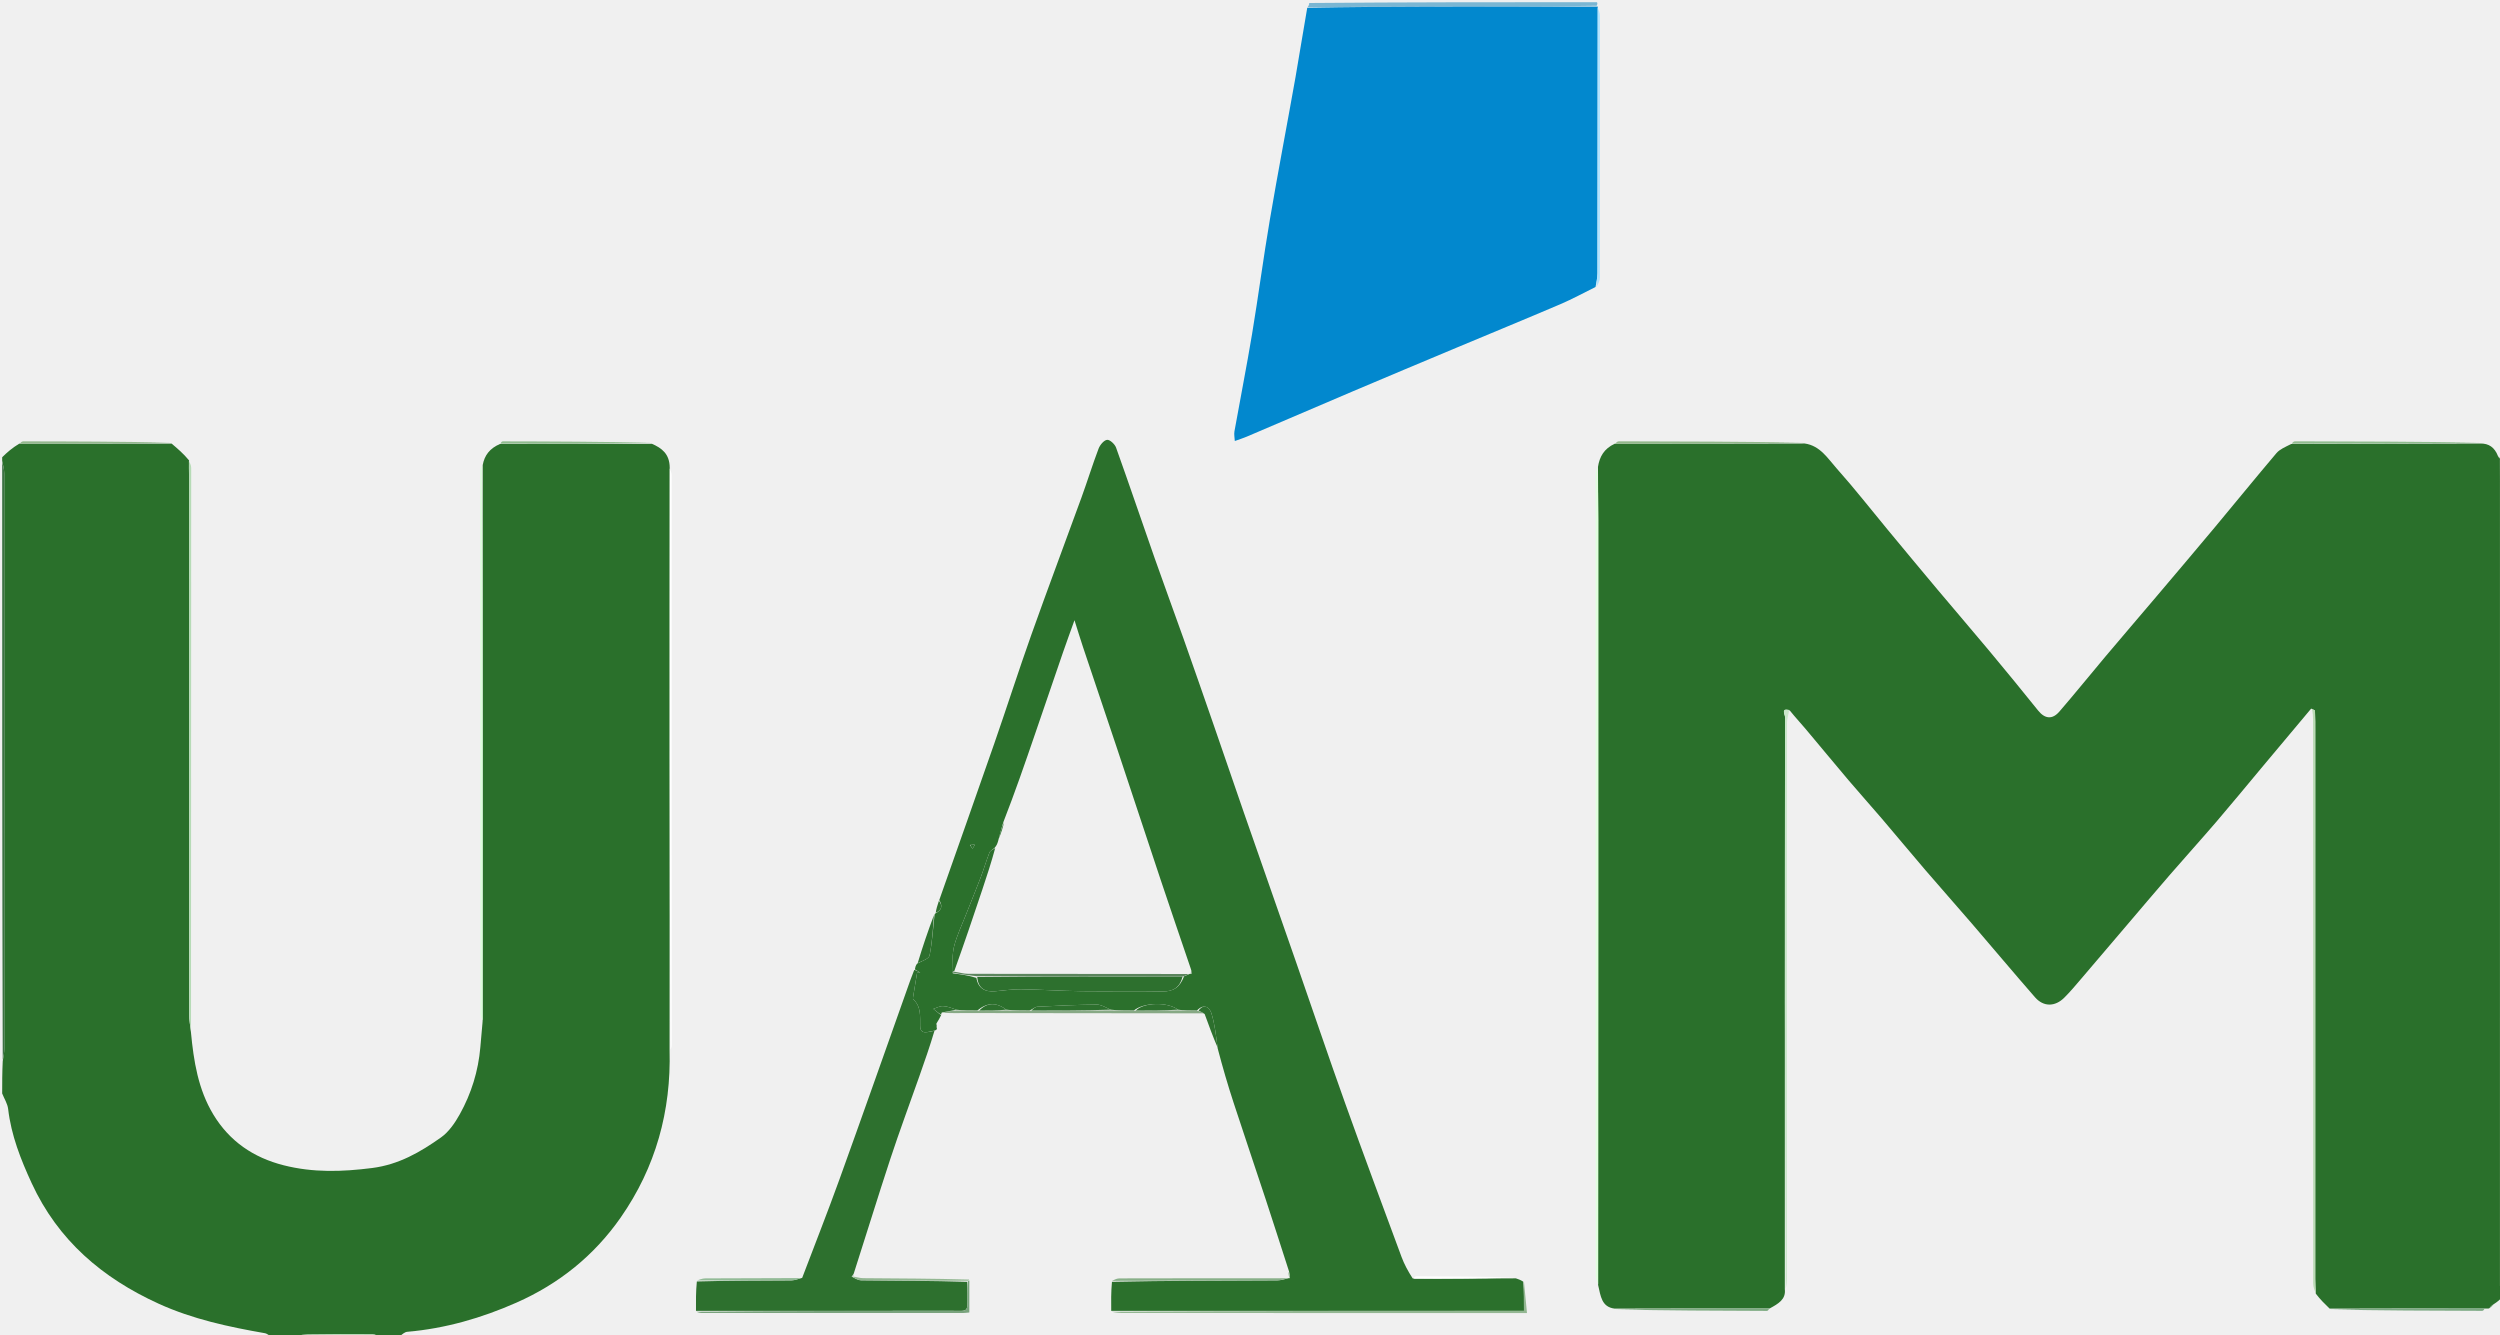
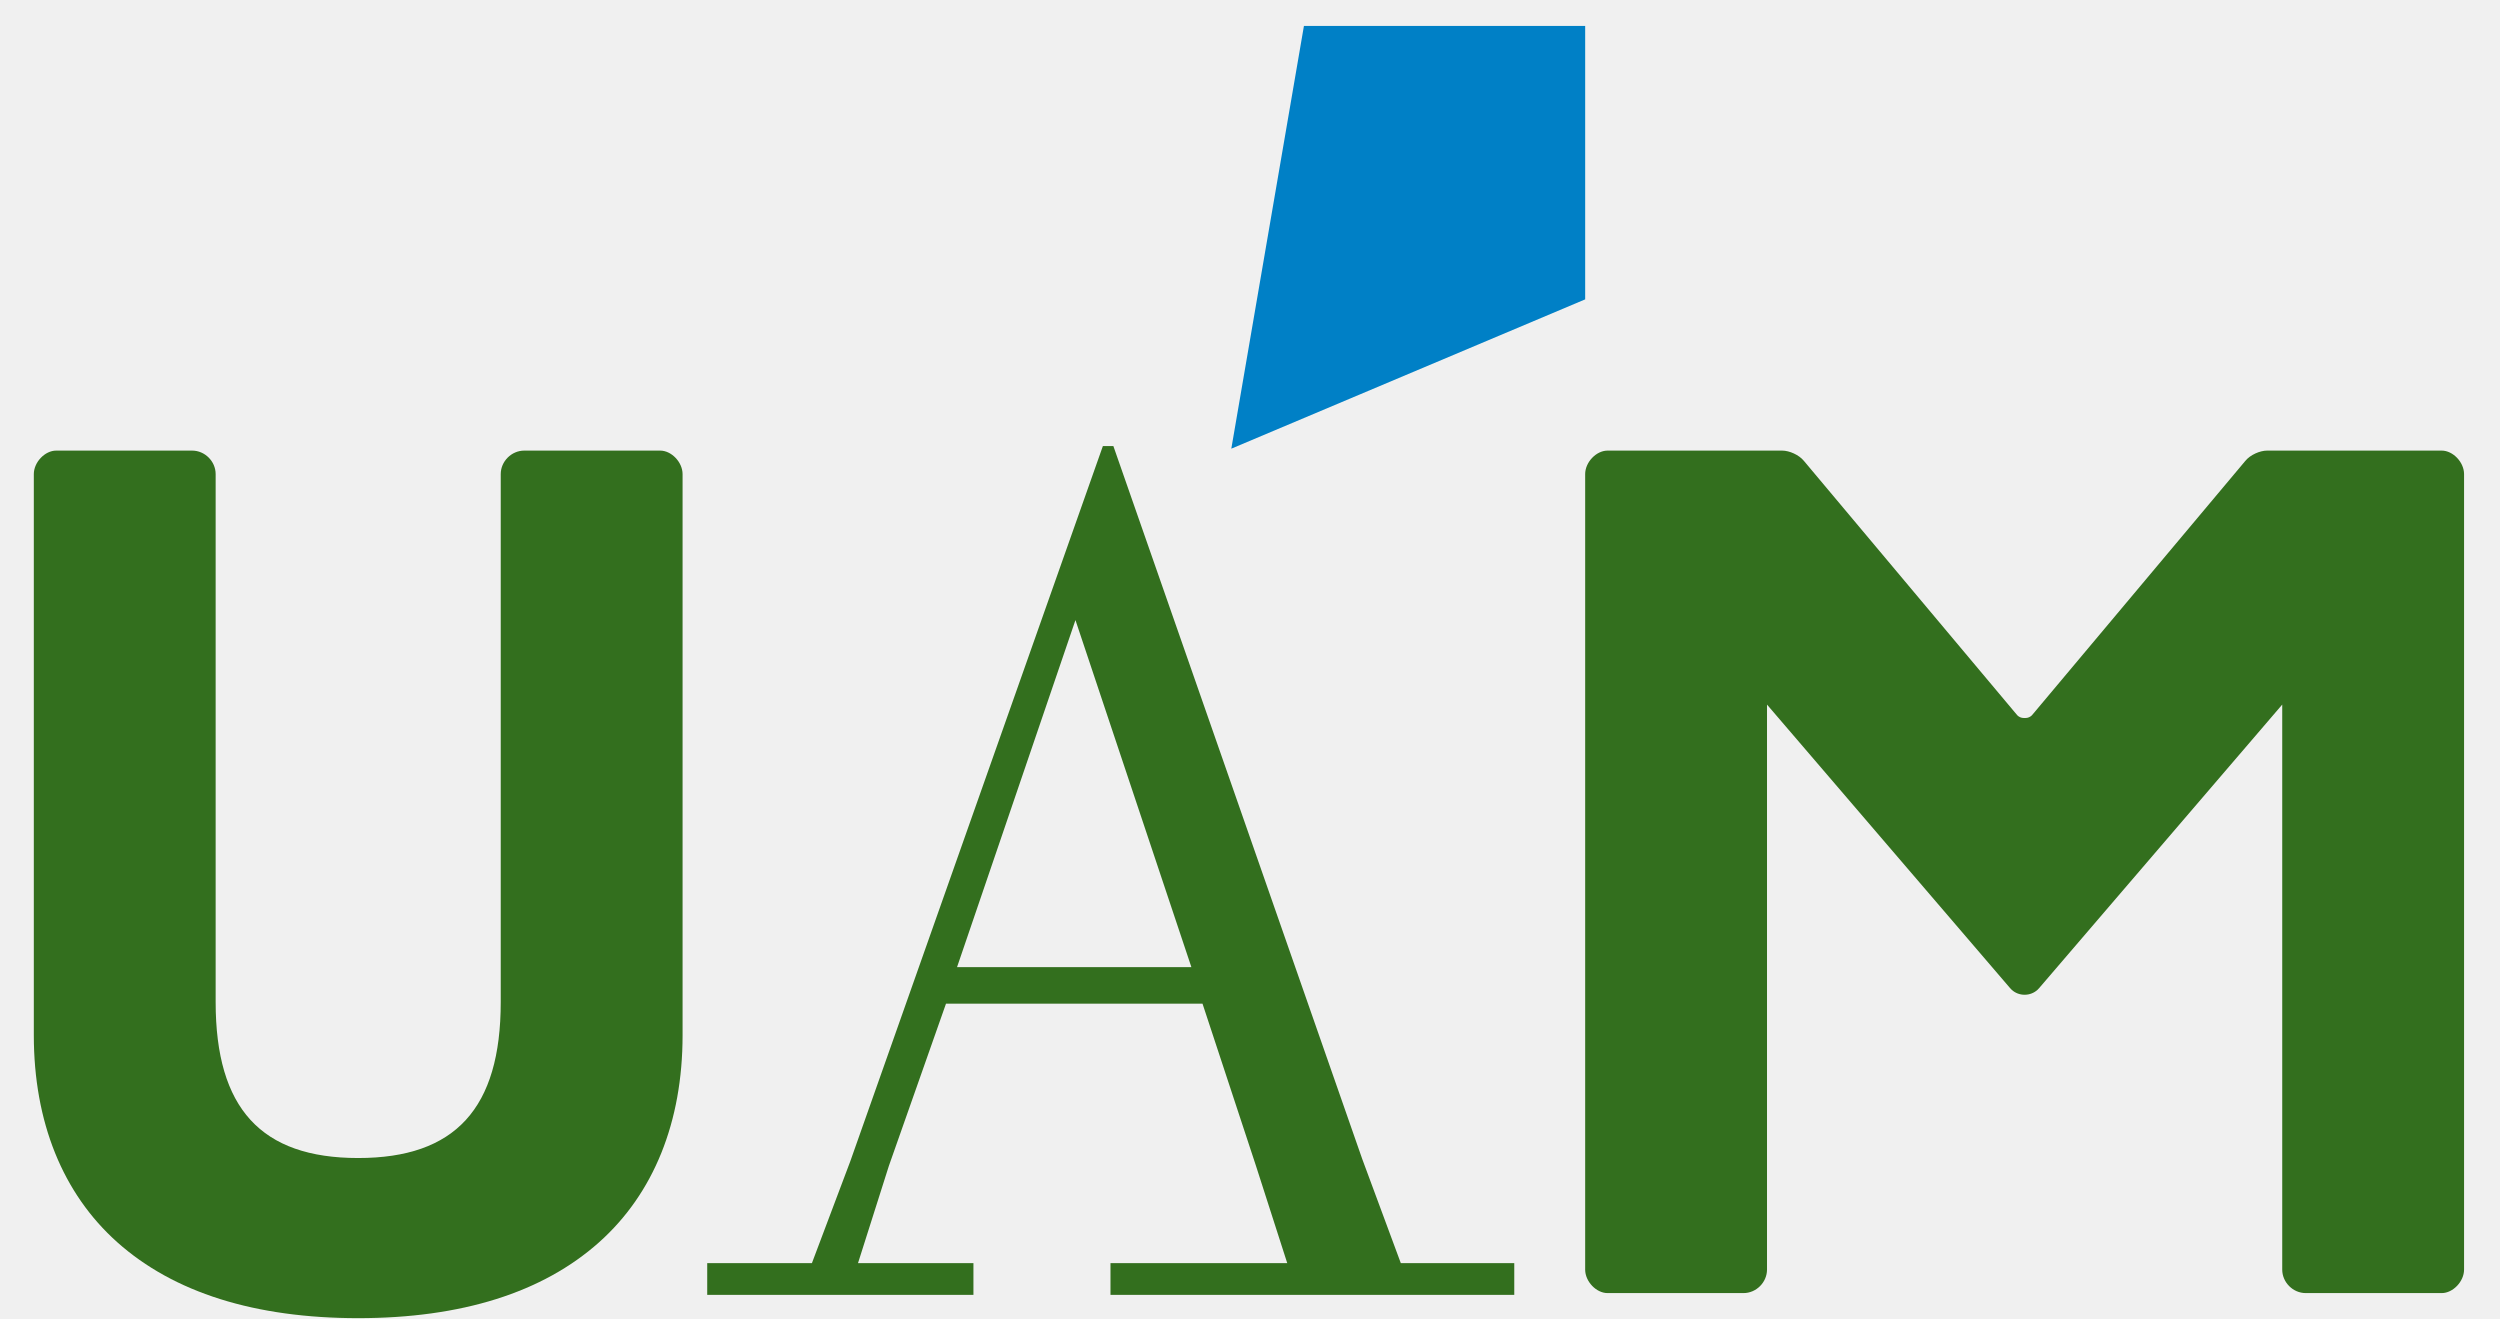
- <svg xmlns="http://www.w3.org/2000/svg" version="1.1" id="Layer_1" x="0px" y="0px" width="100%" viewBox="0 0 1150 614" enable-background="new 0 0 1150 614" xml:space="preserve">
-   <defs id="defs50" />
-   <path fill="#2A702B" opacity="1" stroke="none" d=" M1140.992,204.01   C1144.809,203.984 1147.484,205.688 1149.087,209.833   C1149.518,210.617 1149.794,210.82 1150.07,211.022   C1150.07,211.022 1149.994,211 1149.959,211.434   C1149.945,215.031 1149.985,218.194 1149.985,221.356   C1149.971,344.731 1149.95,468.106 1149.98,591.48   C1149.98,592.654 1150.645,593.827 1151,595   C1151,595.444 1151,595.889 1151,596.667   C1149.923,597.906 1148.847,598.813 1147.153,599.893   C1146.029,600.665 1145.522,601.263 1145.016,601.861   C1144.64,601.925 1144.265,601.989 1143.12,601.922   C1118.781,601.851 1095.212,601.911 1071.643,601.97   C1069.528,599.934 1067.412,597.898 1065.262,595.069   C1065.152,592.281 1065.013,590.285 1065.013,588.29   C1065.009,504.528 1065.019,420.766 1065.023,337.004   C1065.023,333.674 1065.051,330.341 1064.895,327.017   C1064.877,326.636 1063.75,326.307 1063.138,325.954   C1055.42,335.164 1047.698,344.369 1039.986,353.583   C1033.218,361.67 1026.54,369.835 1019.676,377.839   C1012.594,386.098 1005.292,394.168 998.166,402.391   C991.482,410.104 984.898,417.904 978.277,425.672   C971.339,433.813 964.426,441.976 957.466,450.099   C954.886,453.109 952.35,456.179 949.537,458.961   C945.269,463.181 940.003,463.203 936.123,458.765   C926.358,447.595 916.838,436.211 907.162,424.963   C900.055,416.701 892.809,408.559 885.712,400.289   C878.965,392.425 872.365,384.434 865.637,376.554   C860.608,370.664 855.418,364.912 850.408,359.005   C843.708,351.105 837.135,343.096 830.46,335.173   C828.227,332.523 825.849,329.995 823.3,326.817   C819.047,325.537 821.124,328.727 821.122,329.834   C821.007,417.552 821.017,505.271 821.017,592.99   C821.577,597.756 818.019,599.706 814.076,601.881   C789.732,601.861 766.204,601.91 742.676,601.959   C736.74,601.196 736.31,596.246 735.13,591.083   C735.211,473.249 735.212,356.261 735.202,239.272   C735.202,231.109 735.117,222.946 735.071,214.784   C735.77,210.173 737.797,206.415 742.792,204.116   C772.46,204.135 801.305,204.072 830.151,204.009   C837.3,205.002 840.796,210.933 844.947,215.579   C853.047,224.643 860.532,234.255 868.295,243.621   C875.861,252.751 883.424,261.884 891.047,270.966   C898.99,280.43 907.06,289.787 914.97,299.278   C922.56,308.386 930.084,317.55 937.498,326.801   C940.592,330.661 944.002,331.169 947.345,327.294   C954.552,318.941 961.474,310.345 968.581,301.906   C976.286,292.759 984.087,283.693 991.816,274.566   C1000.819,263.935 1009.834,253.314 1018.763,242.62   C1028.255,231.253 1037.583,219.748 1047.16,208.452   C1048.674,206.666 1051.118,205.67 1053.925,204.252   C1083.475,204.134 1112.234,204.072 1140.992,204.01  z" id="path2" />
-   <path fill="#2A702B" opacity="1" stroke="none" d=" M1,210.333   C3.334,208.011 5.668,206.023 8.834,204.094   C32.76,204.121 55.855,204.089 78.95,204.056   C81.673,206.358 84.396,208.659 86.964,211.784   C86.856,214.44 86.942,216.271 86.942,218.102   C86.953,300.913 86.948,383.724 86.998,466.535   C87,469.297 87.543,472.059 87.833,474.821   C89.086,488.032 91.121,501.09 98.127,512.67   C105.563,524.962 116.525,532.484 130.494,536.032   C144.025,539.47 157.394,539.046 171.165,537.288   C183.43,535.722 193.326,529.975 202.857,523.224   C206.481,520.657 209.318,516.496 211.529,512.514   C216.818,502.988 220.017,492.684 220.955,481.754   C221.265,478.143 221.611,474.535 221.989,470.005   C222.043,384.028 222.047,298.971 222.051,213.914   C222.855,209.523 225.202,206.282 230.009,204.218   C253.821,204.142 276.851,204.141 299.88,204.14   C304.359,206.107 308.028,208.731 308.071,215.129   C308.022,304.993 308.013,393.996 308.005,483   C308.762,511.112 301.616,536.997 285.493,560.097   C273.269,577.612 257.099,590.586 237.537,599.222   C221.51,606.298 204.87,611.114 187.34,612.629   C186.174,612.73 185.085,613.718 183.98,614.646   C181.629,615 179.259,615 176.06,615   C173.928,614.577 172.627,613.799 171.321,613.79   C161.422,613.72 151.52,613.711 141.623,613.887   C138.41,613.945 135.207,614.612 132,615   C129.629,615 127.259,615 124.441,614.649   C123.306,613.953 122.653,613.416 121.927,613.289   C105.185,610.351 88.693,606.854 73.017,599.72   C47.045,587.901 26.685,570.518 14.58,544.275   C9.545,533.36 5.152,522.25 3.747,510.144   C3.462,507.689 1.947,505.378 1,503   C1,498.311 1,493.621 1.254,488.138   C1.676,485.704 1.989,484.064 1.989,482.425   C2.01,394.198 2.011,305.971 1.961,217.745   C1.96,215.829 1.334,213.915 1,212   C1,211.556 1,211.111 1,210.333  z" id="path3" />
-   <path fill="#6C8D68" opacity="1" stroke="none" d=" M1151,594.531   C1150.645,593.827 1149.98,592.654 1149.98,591.48   C1149.95,468.106 1149.971,344.731 1149.985,221.356   C1149.985,218.194 1149.945,215.031 1149.969,211.396   C1150.177,210.963 1150.339,211.003 1150.75,211.021   C1151,338.688 1151,466.375 1151,594.531  z" id="path5" />
-   <path fill="#3C7143" opacity="1" stroke="none" d=" M1,212.469   C1.334,213.915 1.96,215.829 1.961,217.745   C2.011,305.971 2.01,394.198 1.989,482.425   C1.989,484.064 1.676,485.704 1.254,487.672   C1,396.312 1,304.625 1,212.469  z" id="path6" />
-   <path fill="#7AB6D3" opacity="1" stroke="none" d=" M601.531,3.314   C601.862,2.797 602.194,2.28 602.262,1.382   C646.021,1 690.042,1 734.531,1   C734.929,1.4 734.859,1.8 734.469,2.654   C709.054,3.085 683.958,3.021 658.862,3.053   C639.752,3.077 620.641,3.223 601.531,3.314  z" id="path7" />
-   <path fill="#B6DBB6" opacity="1" stroke="none" d=" M132.469,615   C135.207,614.612 138.41,613.945 141.623,613.887   C151.52,613.711 161.422,613.72 171.321,613.79   C172.627,613.799 173.928,614.577 175.616,615   C161.646,615 147.292,615 132.469,615  z" id="path8" />
-   <path fill="#2B702C" opacity="1" stroke="none" d=" M432.907,467.005   C432.329,468.145 431.752,469.285 430.78,470.783   C430.575,471.763 430.766,472.385 430.956,473.007   C431.039,473.354 430.946,473.646 430.072,474.029   C426.968,474.6 423.366,476.244 423.286,472.059   C423.198,467.515 423.818,463.138 420.096,459.647   C419.919,459.48 419.968,458.994 420.02,458.674   C420.621,454.939 421.243,451.207 421.86,447.474   C422.352,447.461 422.845,447.448 423.337,447.435   C422.504,446.926 421.671,446.417 420.837,445.909   C421.009,445.031 421.181,444.152 421.863,443.275   C424.191,442.035 427.29,441.053 427.601,439.51   C428.837,433.365 429.204,427.045 429.893,420.79   C429.893,420.79 429.979,420.394 430.374,420.118   C433.602,418.435 433.449,416.366 432.06,414.022   C440.523,389.974 449.056,365.949 457.425,341.868   C463.195,325.266 468.541,308.515 474.43,291.957   C481.953,270.807 489.87,249.798 497.537,228.699   C500.231,221.286 502.553,213.736 505.351,206.364   C505.993,204.674 507.782,202.508 509.26,202.326   C510.51,202.173 512.818,204.306 513.384,205.884   C519.446,222.799 525.199,239.825 531.151,256.78   C535.462,269.06 539.992,281.264 544.336,293.533   C549.055,306.861 553.695,320.217 558.325,333.576   C562.956,346.936 567.496,360.327 572.142,373.681   C580.061,396.442 588.05,419.178 595.974,441.938   C603.562,463.732 610.938,485.601 618.71,507.329   C627.185,531.02 635.979,554.598 644.712,578.196   C645.926,581.475 647.59,584.587 649.829,588.073   C666.18,588.261 681.748,588.152 697.317,588.042   C698.335,588.379 699.354,588.715 700.7,589.562   C701.027,594.182 701.027,598.291 701.027,602.998   C637.295,602.998 574.227,602.998 511.16,602.998   C511.112,598.716 511.063,594.433 511.504,589.642   C537.171,589.098 562.35,589.085 587.529,588.979   C589.358,588.972 591.184,588.284 593.012,587.912   C593.012,587.912 592.991,587.994 593.306,587.993   C593.405,586.964 593.19,585.935 592.974,584.906   C589.395,573.835 585.865,562.747 582.223,551.696   C577.338,536.868 572.305,522.089 567.455,507.25   C564.815,499.171 562.424,491.011 560.124,482.226   C559.365,476.416 558.816,471.139 557.273,466.171   C556.463,463.565 553.951,461.304 550.558,464.869   C547.405,464.879 544.7,464.835 541.865,464.454   C537.049,460.743 525.997,461.12 521.55,464.846   C517.728,464.865 514.362,464.827 510.865,464.451   C508.636,463.409 506.533,462.088 504.442,462.108   C495.367,462.197 486.293,462.621 477.227,463.088   C476.128,463.144 475.079,464.196 473.552,464.845   C469.729,464.865 466.362,464.827 462.868,464.455   C458.327,460.926 453.954,461.154 449.554,464.846   C446.066,464.868 443.029,464.831 439.841,464.467   C437.708,463.662 435.738,462.884 433.742,462.81   C432.292,462.757 430.807,463.635 429.337,464.097   C430.527,465.066 431.717,466.036 432.907,467.005  M438.265,447.731   C441.842,448.192 445.419,448.654 449.136,449.827   C449.968,454.727 453.131,456.377 457.744,455.995   C461.701,455.667 465.661,455.009 469.611,455.065   C478.887,455.196 488.156,455.834 497.432,455.958   C509.829,456.125 522.232,455.834 534.626,456.078   C539.833,456.181 542.783,454.069 544.679,449.1   C545.479,448.755 546.28,448.41 547.335,447.965   C547.335,447.965 547.607,448 548.204,447.865   C548.164,447.23 548.123,446.596 547.672,445.335   C543.082,431.809 538.44,418.299 533.914,404.751   C527.163,384.542 520.518,364.297 513.779,344.083   C508.631,328.639 503.395,313.224 498.226,297.787   C496.991,294.098 495.869,290.371 494.263,285.298   C492.163,291.168 490.527,295.599 488.989,300.063   C484.693,312.537 480.444,325.028 476.164,337.507   C471.523,351.037 466.868,364.563 461.524,378.221   C460.737,380.849 459.95,383.476 459.154,386.817   C458.832,387.905 458.509,388.993 457.422,390.097   C456.636,390.792 455.469,391.339 455.131,392.208   C453.649,396.018 452.508,399.959 451.055,403.781   C448.864,409.543 446.495,415.238 444.242,420.977   C442.383,425.715 440.149,430.365 438.894,435.262   C437.935,439.006 438.248,443.075 438.265,447.731  M446.166,388.704   C446.557,389.263 446.948,389.821 447.339,390.38   C447.715,389.794 448.09,389.208 448.465,388.622   C447.755,388.461 447.046,388.3 446.166,388.704  z" id="path9" />
-   <path fill="#0288CE" opacity="1" stroke="none" d=" M601.332,3.588   C620.641,3.223 639.752,3.077 658.862,3.053   C683.958,3.021 709.054,3.085 734.62,3.04   C735.09,2.972 735.017,3.005 734.951,3.439   C734.883,44.488 734.896,85.102 734.841,125.717   C734.838,127.817 734.255,129.916 733.943,132.016   C728.612,134.646 723.389,137.526 717.932,139.859   C701.926,146.701 685.82,153.309 669.766,160.038   C653.975,166.657 638.182,173.275 622.42,179.963   C606.102,186.886 589.823,193.902 573.518,200.853   C571.872,201.555 570.156,202.09 568.011,202.87   C567.939,201.355 567.592,199.838 567.843,198.427   C570.511,183.48 573.468,168.583 575.958,153.607   C578.859,136.157 581.148,118.604 584.114,101.165   C587.839,79.273 592.039,57.461 595.919,35.594   C597.792,25.041 599.404,14.441 601.332,3.588  z" id="path10" />
-   <path fill="#2D702E" opacity="1" stroke="none" d=" M420.561,446.145   C421.671,446.417 422.504,446.926 423.337,447.435   C422.845,447.448 422.352,447.461 421.86,447.474   C421.243,451.207 420.621,454.939 420.02,458.674   C419.968,458.994 419.919,459.48 420.096,459.647   C423.818,463.138 423.198,467.515 423.286,472.059   C423.366,476.244 426.968,474.6 429.865,474.149   C427.813,481.103 425.368,488.085 422.91,495.063   C418.437,507.76 413.74,520.383 409.53,533.166   C403.823,550.496 398.485,567.947 392.721,585.852   C392.264,586.577 392.101,586.815 391.965,587.07   C391.965,587.07 391.966,586.968 391.697,587.154   C393.017,587.901 394.6,588.933 396.195,588.95   C412.393,589.128 428.593,589.141 444.844,589.65   C444.94,591.763 445.022,593.425 445.022,595.088   C445.022,604.101 445.718,602.965 437.437,602.976   C398.343,603.027 359.249,603.006 320.155,603.01   C320.119,598.651 320.084,594.292 320.55,589.485   C335.377,589.037 349.702,589.077 364.027,588.984   C365.689,588.973 367.346,588.223 369.005,587.816   C374.703,572.802 380.603,557.86 386.057,542.757   C396.523,513.777 406.738,484.707 417.051,455.673   C418.149,452.582 419.207,449.478 420.561,446.145  z" id="path11" />
-   <path fill="#E0FFDE" opacity="1" stroke="none" d=" M734.681,215.009   C735.117,222.946 735.202,231.109 735.202,239.272   C735.212,356.261 735.211,473.249 735.136,590.713   C734.71,589.704 734.053,588.22 734.052,586.736   C733.998,464.053 733.994,341.37 734,218.687   C734,217.536 734.19,216.385 734.681,215.009  z" id="path12" />
-   <path fill="#BBDBB5" opacity="1" stroke="none" d=" M1063.5,326.186   C1063.75,326.307 1064.877,326.636 1064.895,327.017   C1065.051,330.341 1065.023,333.674 1065.023,337.004   C1065.019,420.766 1065.009,504.528 1065.013,588.29   C1065.013,590.285 1065.152,592.281 1065.15,594.756   C1064.715,593.6 1064.043,591.964 1064.042,590.328   C1063.993,503.854 1064.001,417.381 1063.996,330.908   C1063.995,329.412 1063.908,327.915 1063.5,326.186  z" id="path13" />
-   <path fill="#CBE6CB" opacity="1" stroke="none" d=" M821.418,592.812   C821.017,505.271 821.007,417.552 821.122,329.834   C821.124,328.727 819.047,325.537 823.044,326.6   C822.68,328.788 822.034,330.6 822.033,332.411   C821.988,417.658 821.999,502.906 821.994,588.153   C821.994,589.647 821.88,591.141 821.418,592.812  z" id="path14" />
-   <path fill="#FFFFFF" opacity="1" stroke="none" d=" M308.413,482.831   C308.013,393.996 308.022,304.993 308.103,215.526   C308.451,216.28 308.966,217.496 308.966,218.713   C309.003,306.035 309,393.357 308.992,480.678   C308.992,481.34 308.88,482.001 308.413,482.831  z" id="path15" />
-   <path fill="#B6DBB6" opacity="1" stroke="none" d=" M87.867,474.364   C87.543,472.059 87,469.297 86.998,466.535   C86.948,383.724 86.953,300.913 86.942,218.102   C86.942,216.271 86.856,214.44 86.876,212.116   C87.294,212.808 87.955,213.991 87.955,215.175   C87.971,301.419 87.934,387.663 87.867,474.364  z" id="path16" />
-   <path fill="#DAFFDA" opacity="1" stroke="none" d=" M221.652,214.114   C222.047,298.971 222.043,384.028 222.005,469.554   C221.651,468.849 221.052,467.676 221.051,466.502   C221.003,383.095 221.003,299.689 221.01,216.283   C221.01,215.626 221.169,214.97 221.652,214.114  z" id="path17" />
-   <path fill="#93B792" opacity="1" stroke="none" d=" M511.317,603.401   C574.227,602.998 637.295,602.998 701.027,602.998   C701.027,598.291 701.027,594.182 701.026,589.62   C701.472,593.95 701.921,598.732 702.414,604   C700.125,604 698.515,603.999 696.904,603.999   C636.922,604 576.939,604.001 516.957,603.992   C515.13,603.991 513.302,603.87 511.317,603.401  z" id="path18" />
-   <path fill="#79A37D" opacity="1" stroke="none" d=" M320.334,603.399   C359.249,603.006 398.343,603.027 437.437,602.976   C445.718,602.965 445.022,604.101 445.022,595.088   C445.022,593.425 444.94,591.763 445.119,589.602   C445.526,589.074 445.709,589.045 445.893,589.015   C445.893,593.82 445.893,598.625 445.893,603.741   C444.81,603.836 443.869,603.991 442.927,603.991   C402.949,604 362.972,603.997 322.995,603.985   C322.168,603.985 321.341,603.856 320.334,603.399  z" id="path19" />
-   <path fill="#B2E3FF" opacity="1" stroke="none" d=" M734.386,131.991   C734.255,129.916 734.838,127.817 734.841,125.717   C734.896,85.102 734.883,44.488 734.935,3.402   C735.324,4.417 735.956,5.903 735.958,7.389   C736.013,47.488 736.014,87.587 735.953,127.686   C735.951,129.113 735.221,130.539 734.386,131.991  z" id="path20" />
-   <path fill="#87A985" opacity="1" stroke="none" d=" M541.995,464.791   C544.7,464.835 547.405,464.879 550.898,464.945   C552.466,465.356 553.247,465.746 554.027,466.136   C517.501,466.091 480.975,466.039 444.45,466.011   C440.874,466.009 437.299,466.149 433.589,465.824   C435.634,465.215 437.813,465.005 439.993,464.795   C443.029,464.831 446.066,464.868 450.013,464.908   C454.948,464.871 458.971,464.829 462.995,464.788   C466.362,464.827 469.729,464.865 474.016,464.907   C486.956,464.869 498.976,464.829 510.995,464.788   C514.362,464.827 517.728,464.865 522.014,464.908   C529.288,464.872 535.642,464.832 541.995,464.791  z" id="path21" />
-   <path fill="#93B88B" opacity="1" stroke="none" d=" M829.934,203.618   C801.305,204.072 772.46,204.135 743.124,204.122   C743.302,203.68 743.971,202.995 744.638,202.996   C772.998,203.035 801.358,203.135 829.934,203.618  z" id="path22" />
-   <path fill="#90BC8F" opacity="1" stroke="none" d=" M1140.798,203.618   C1112.234,204.072 1083.475,204.134 1054.236,204.12   C1054.407,203.68 1055.058,202.998 1055.708,202.999   C1084.007,203.037 1112.305,203.135 1140.798,203.618  z" id="path23" />
-   <path fill="#88B089" opacity="1" stroke="none" d=" M592.542,587.944   C591.184,588.284 589.358,588.972 587.529,588.979   C562.35,589.085 537.171,589.098 511.541,589.194   C512.35,588.838 513.61,588.058 514.872,588.055   C539.112,587.983 563.351,588.004 587.591,588.003   C589.085,588.003 590.579,587.985 592.542,587.944  z" id="path24" />
-   <path fill="#7EAB82" opacity="1" stroke="none" d=" M742.921,602.347   C766.204,601.91 789.732,601.861 813.736,601.904   C813.732,602.353 813.252,603.024 812.774,603.023   C789.571,602.964 766.368,602.846 742.921,602.347  z" id="path25" />
-   <path fill="#7CA983" opacity="1" stroke="none" d=" M1071.886,602.364   C1095.212,601.911 1118.781,601.851 1142.835,601.88   C1142.819,602.326 1142.318,602.997 1141.818,602.996   C1118.588,602.953 1095.358,602.852 1071.886,602.364  z" id="path26" />
-   <path fill="#90BC8F" opacity="1" stroke="none" d=" M299.816,203.69   C276.851,204.141 253.821,204.142 230.314,204.086   C230.314,203.678 230.791,203.019 231.268,203.02   C254.095,203.057 276.923,203.152 299.816,203.69  z" id="path27" />
-   <path fill="#94B88E" opacity="1" stroke="none" d=" M78.837,203.623   C55.855,204.089 32.76,204.121 9.177,204.097   C9.352,203.684 10.016,203.014 10.679,203.015   C33.36,203.034 56.042,203.116 78.837,203.623  z" id="path28" />
-   <path fill="#2D702E" opacity="1" stroke="none" d=" M429.592,421.01   C429.204,427.045 428.837,433.365 427.601,439.51   C427.29,441.053 424.191,442.035 422.128,443.063   C424.352,435.644 426.821,428.437 429.592,421.01  z" id="path29" />
-   <path fill="#93B792" opacity="1" stroke="none" d=" M445.764,588.595   C445.709,589.045 445.526,589.074 445.067,589.152   C428.593,589.141 412.393,589.128 396.195,588.95   C394.6,588.933 393.017,587.901 391.748,587.153   C393.708,587.308 395.346,587.934 396.989,587.948   C413.203,588.082 429.419,588.114 445.764,588.595  z" id="path30" />
-   <path fill="#2D702E" opacity="1" stroke="none" d=" M554.146,466.464   C553.247,465.746 552.466,465.356 551.346,464.89   C553.951,461.304 556.463,463.565 557.273,466.171   C558.816,471.139 559.365,476.416 560.089,481.832   C557.989,476.997 556.128,471.895 554.146,466.464  z" id="path31" />
-   <path fill="#93BB97" opacity="1" stroke="none" d=" M368.543,587.897   C367.346,588.223 365.689,588.973 364.027,588.984   C349.702,589.077 335.377,589.037 320.595,589.023   C321.595,588.671 323.05,588.049 324.508,588.041   C339.032,587.961 353.556,587.984 368.543,587.897  z" id="path32" />
-   <path fill="#FFFFFF" opacity="1" stroke="none" d=" M697.06,587.666   C681.748,588.152 666.18,588.261 650.148,588.202   C650.369,587.699 651.054,587.07 651.738,587.071   C666.76,587.102 681.782,587.203 697.06,587.666  z" id="path33" />
-   <path fill="#2D702E" opacity="1" stroke="none" d=" M439.841,464.467   C437.813,465.005 435.634,465.215 433.224,465.756   C432.995,466.086 432.971,466.547 432.939,466.776   C431.717,466.036 430.527,465.066 429.337,464.097   C430.807,463.635 432.292,462.757 433.742,462.81   C435.738,462.884 437.708,463.662 439.841,464.467  z" id="path34" />
-   <path fill="#2D702E" opacity="1" stroke="none" d=" M431.909,414.344   C433.449,416.366 433.602,418.435 430.427,419.923   C430.643,418.225 431.2,416.446 431.909,414.344  z" id="path35" />
-   <path fill="#2D702E" opacity="1" stroke="none" d=" M430.974,472.672   C430.766,472.385 430.575,471.763 430.632,471.071   C430.917,471.447 430.955,471.892 430.974,472.672  z" id="path36" />
-   <path fill="#88B089" opacity="1" stroke="none" d=" M592.752,585.077   C593.19,585.935 593.405,586.964 593.265,587.983   C592.783,587.064 592.656,586.156 592.752,585.077  z" id="path37" />
-   <path fill="#7CA983" opacity="1" stroke="none" d=" M1145.304,601.789   C1145.522,601.263 1146.029,600.665 1146.851,600.017   C1146.642,600.55 1146.117,601.134 1145.304,601.789  z" id="path38" />
-   <path fill="#93B792" opacity="1" stroke="none" d=" M392.173,586.976   C392.101,586.815 392.264,586.577 392.639,586.248   C392.835,586.481 392.686,586.729 392.173,586.976  z" id="path39" />
-   <path fill="#6C8D68" opacity="1" stroke="none" d=" M1149.982,210.765   C1149.794,210.82 1149.518,210.617 1149.118,210.185   C1149.294,210.139 1149.594,210.324 1149.982,210.765  z" id="path40" />
-   <path fill="#2D702E" opacity="1" stroke="none" d=" M544.006,449.179   C542.783,454.069 539.833,456.181 534.626,456.078   C522.232,455.834 509.829,456.125 497.432,455.958   C488.156,455.834 478.887,455.196 469.611,455.065   C465.661,455.009 461.701,455.667 457.744,455.995   C453.131,456.377 449.968,454.727 449.534,449.435   C481.29,449.088 512.648,449.134 544.006,449.179  z" id="path42" />
-   <path fill="#2D702E" opacity="1" stroke="none" d=" M457.805,390.089   C456.073,396.487 453.982,402.901 451.841,409.297   C447.715,421.624 443.562,433.942 438.992,446.629   C438.374,446.996 438.185,446.998 437.995,447   C438.248,443.075 437.935,439.006 438.894,435.262   C440.149,430.365 442.383,425.715 444.242,420.977   C446.495,415.238 448.864,409.543 451.055,403.781   C452.508,399.959 453.649,396.018 455.131,392.208   C455.469,391.339 456.636,390.792 457.805,390.089  z" id="path43" />
-   <path fill="#5B855D" opacity="1" stroke="none" d=" M438.13,447.365   C438.185,446.998 438.374,446.996 438.847,446.966   C441.201,447.292 443.271,447.949 445.342,447.953   C478.935,448.019 512.529,448.001 546.602,448.034   C546.28,448.41 545.479,448.755 544.342,449.14   C512.648,449.134 481.29,449.088 449.464,449.079   C445.419,448.654 441.842,448.192 438.13,447.365  z" id="path44" />
-   <path fill="#2D702E" opacity="1" stroke="none" d=" M510.865,464.451   C498.976,464.829 486.956,464.869 474.472,464.849   C475.079,464.196 476.128,463.144 477.227,463.088   C486.293,462.621 495.367,462.197 504.442,462.108   C506.533,462.088 508.636,463.409 510.865,464.451  z" id="path45" />
-   <path fill="#2D702E" opacity="1" stroke="none" d=" M541.865,464.454   C535.642,464.832 529.288,464.872 522.47,464.85   C525.997,461.12 537.049,460.743 541.865,464.454  z" id="path46" />
-   <path fill="#2D702E" opacity="1" stroke="none" d=" M462.868,464.455   C458.971,464.829 454.948,464.871 450.464,464.85   C453.954,461.154 458.327,460.926 462.868,464.455  z" id="path47" />
-   <path fill="#2D702E" opacity="1" stroke="none" d=" M461.871,378.156   C461.381,380.604 460.543,383.117 459.434,385.867   C459.95,383.476 460.737,380.849 461.871,378.156  z" id="path48" />
-   <path fill="#2D702E" opacity="1" stroke="none" d=" M446.251,388.421   C447.046,388.3 447.755,388.461 448.465,388.622   C448.09,389.208 447.715,389.794 447.339,390.38   C446.948,389.821 446.557,389.263 446.251,388.421  z" id="path49" />
-   <path fill="#5B855D" opacity="1" stroke="none" d=" M547.905,447.932   C547.717,447.549 547.827,447.098 548.01,446.304   C548.123,446.596 548.164,447.23 547.905,447.932  z" id="path50" />
+ <svg xmlns="http://www.w3.org/2000/svg" xmlns:xlink="http://www.w3.org/1999/xlink" version="1.1" id="Capa_1" x="0px" y="0px" width="359.731px" height="189.67px" viewBox="0 0 359.731 189.67" enable-background="new 0 0 359.731 189.67" xml:space="preserve">
+   <g>
+     <defs>
+       <rect id="SVGID_1_" y="0" width="359.731" height="189.67" />
+     </defs>
+     <clipPath id="SVGID_2_">
+       <use xlink:href="#SVGID_1_" overflow="visible" />
+     </clipPath>
+     <path clip-path="url(#SVGID_2_)" fill="#336F1E" d="M95.001,64.838H75.433c-1.832,0-3.381,1.548-3.381,3.38v75.975   c0,15.308-6.549,22.438-20.51,22.438S31.03,159.5,31.03,144.193V68.218c0-1.832-1.548-3.38-3.38-3.38H8.082   c-1.623,0-3.216,1.674-3.216,3.38v80.746c0,12.475,4.153,22.774,12.009,29.786c8.121,7.247,19.815,10.922,34.667,10.922   s26.546-3.675,34.667-10.922c7.856-7.012,12.009-17.312,12.009-29.786V68.218C98.217,66.512,96.625,64.838,95.001,64.838" />
+     <path clip-path="url(#SVGID_2_)" fill="#336F1E" d="M351.344,64.838h-25.133c-1.03,0-2.433,0.617-3.127,1.484h-0.002l-30.711,36.61   c-0.238,0.235-0.563,0.383-0.926,0.383h-0.236c-0.363,0-0.688-0.147-0.928-0.383l-30.709-36.61h-0.002   c-0.695-0.867-2.097-1.484-3.127-1.484h-25.133c-1.623,0-3.217,1.674-3.217,3.38v114.468c0,1.706,1.594,3.38,3.217,3.38h19.568   c1.832,0,3.381-1.548,3.381-3.38v-81.302l34.966,40.784c0.077,0.094,0.161,0.183,0.255,0.266l0.013,0.015v-0.002   c0.48,0.428,1.124,0.691,1.833,0.691s1.354-0.264,1.833-0.691v0.002l0.015-0.015c0.093-0.083,0.177-0.172,0.254-0.266   l34.967-40.784v81.302c0,1.832,1.548,3.38,3.381,3.38h19.568c1.623,0,3.216-1.674,3.216-3.38V68.218   C354.56,66.512,352.967,64.838,351.344,64.838" />
+     <path clip-path="url(#SVGID_2_)" fill="#336F1E" d="M217.892,186.324H159.79v-4.571h25.434l-4.502-14.004l-7.689-23.328h-36.912   l-8.221,23.349l-4.44,13.983h16.61v4.571h-38.307v-4.571h15.066l5.528-14.671l36.34-102.9h1.506l0.149,0.424l35.659,102.155   l5.554,14.991h16.327V186.324z M137.711,139.159h33.718l-16.68-49.933L137.711,139.159z" />
+     <polygon clip-path="url(#SVGID_2_)" fill="#0080C6" points="187.625,3.733 177.176,64.561 228.095,43.077 228.095,3.733  " />
+   </g>
</svg>
